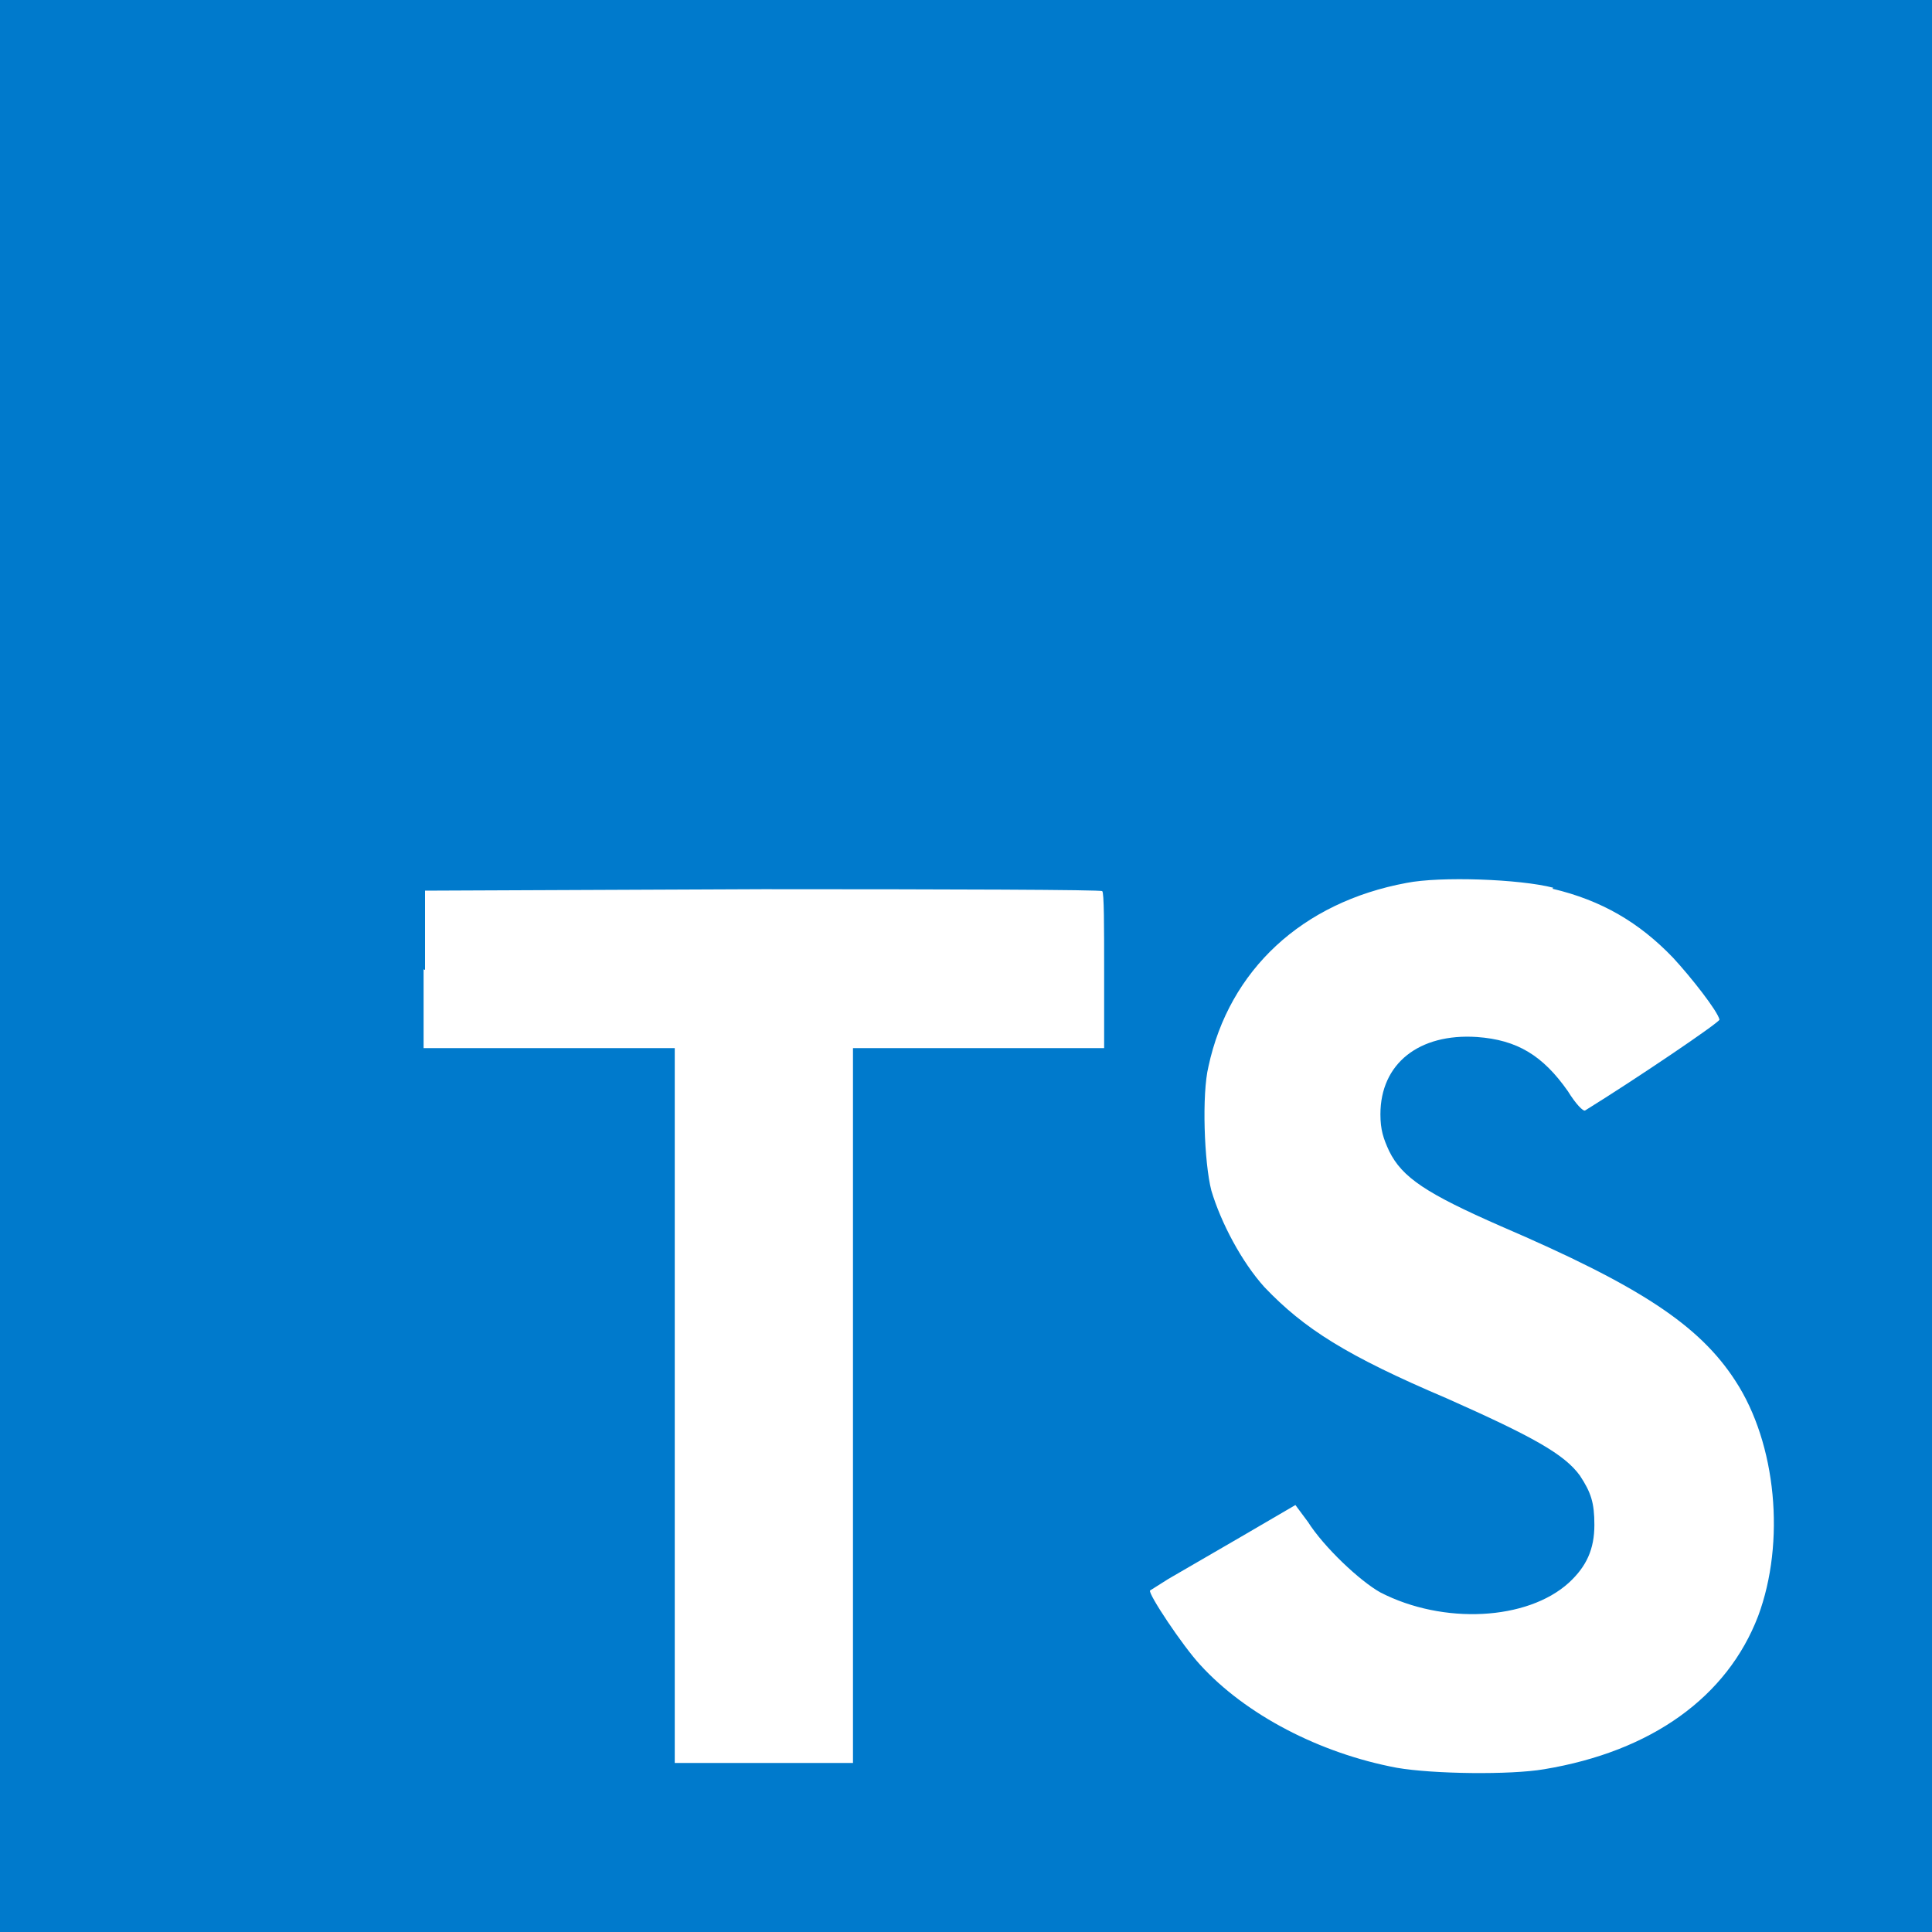
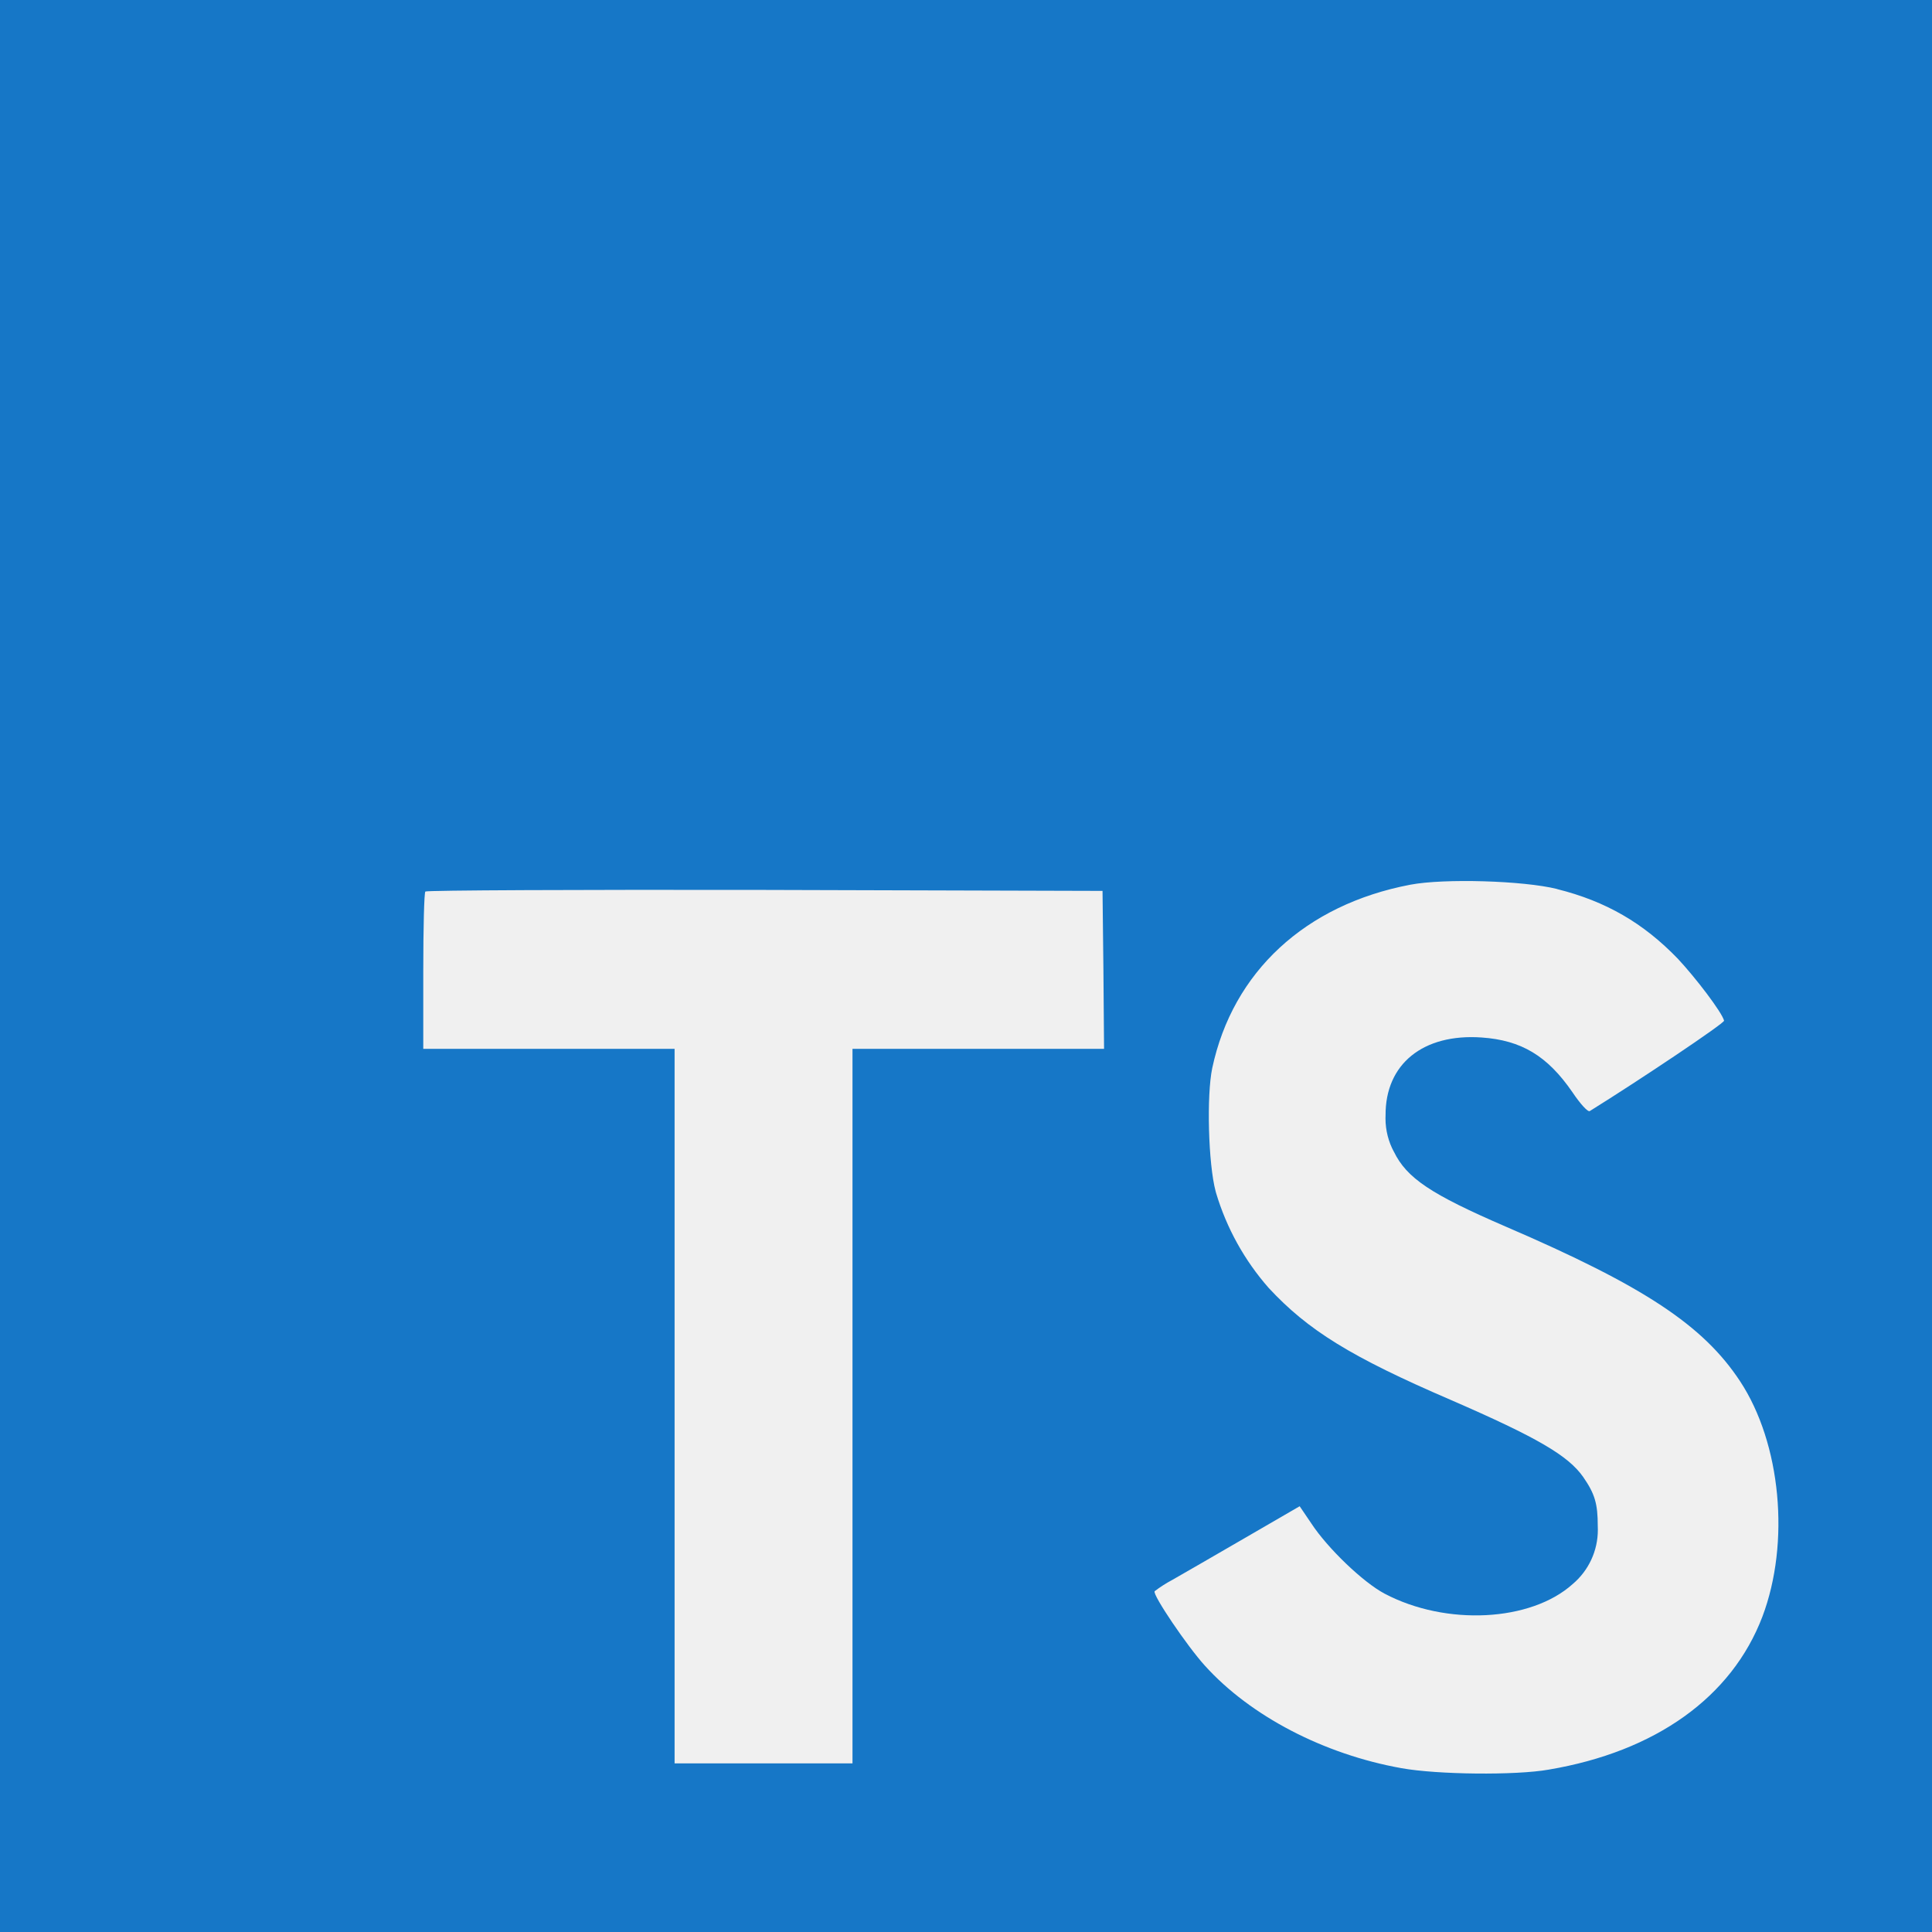
- <svg xmlns="http://www.w3.org/2000/svg" id="Layer_1" viewBox="0 0 400 400" width="2500" height="2500">
-   <style>.st0{fill:#007acc}.st1{fill:#fff}</style>
-   <path class="st0" d="M0 200V0h400v400H0" />
-   <path class="st1" d="M87.7 200.7V217h52v148h36.9V217h52v-16c0-9 0-16.3-.4-16.5 0-.3-31.7-.4-70.2-.4l-70 .3v16.4l-.3-.1zM321.4 184c10.2 2.4 18 7 25 14.3 3.7 4 9.2 11 9.6 12.8 0 .6-17.3 12.3-27.8 18.8-.4.3-2-1.4-3.6-4-5.2-7.4-10.5-10.6-18.8-11.2-12-.8-20 5.5-20 16 0 3.2.6 5 1.8 7.6 2.7 5.5 7.7 8.8 23.2 15.6 28.6 12.3 41 20.4 48.5 32 8.5 13 10.4 33.4 4.7 48.7-6.4 16.7-22 28-44.3 31.7-7 1.2-23 1-30.5-.3-16-3-31.3-11-40.7-21.3-3.7-4-10.8-14.7-10.4-15.4l3.8-2.4 15-8.7 11.3-6.6 2.6 3.5c3.3 5.2 10.7 12.2 15 14.6 13 6.7 30.4 5.8 39-2 3.7-3.4 5.3-7 5.3-12 0-4.6-.7-6.7-3-10.2-3.2-4.4-9.6-8-27.6-16-20.7-8.8-29.5-14.4-37.7-23-4.7-5.2-9-13.3-11-20-1.5-5.8-2-20-.6-25.7 4.3-20 19.4-34 41-38 7-1.4 23.5-.8 30.4 1l-.2.2z" />
+ <svg xmlns="http://www.w3.org/2000/svg" viewBox="0 0 24 24" id="typescript">
+   <path fill="#1677C7" d="M0 12v12h24V0H0v12zm14.563 7.626c.108-.061.511-.294.892-.515l.69-.4.145.214c.202.308.643.731.91.872.766.404 1.817.347 2.335-.118a.88.88 0 0 0 .314-.675l-.001-.047v.002c0-.278-.035-.4-.18-.61-.186-.266-.567-.49-1.649-.96-1.238-.533-1.771-.864-2.259-1.39a3.152 3.152 0 0 1-.653-1.178l-.006-.022c-.091-.339-.114-1.189-.042-1.531.255-1.197 1.158-2.03 2.461-2.278.423-.08 1.406-.05 1.821.053v.001c.61.152 1.074.423 1.501.865.221.236.549.666.575.77.008.03-1.036.73-1.668 1.123-.023.015-.115-.084-.217-.236-.31-.45-.633-.644-1.128-.678-.728-.05-1.196.331-1.192.967l-.001.037c0 .151.038.293.105.417l-.002-.005c.16.331.458.53 1.39.933 1.719.74 2.454 1.227 2.911 1.92.51.773.625 2.008.278 2.926-.38.998-1.325 1.676-2.655 1.9-.411.073-1.386.062-1.828-.018-.964-.172-1.878-.648-2.442-1.273-.221-.243-.652-.88-.625-.925a1.58 1.58 0 0 1 .22-.141zm-9.305-7.561c0-.534.011-.98.026-.99.012-.016 1.913-.024 4.217-.02l4.195.012.011.979.008.983H10.59v8.876H8.38v-8.876H5.258v-.964z" />
</svg>
